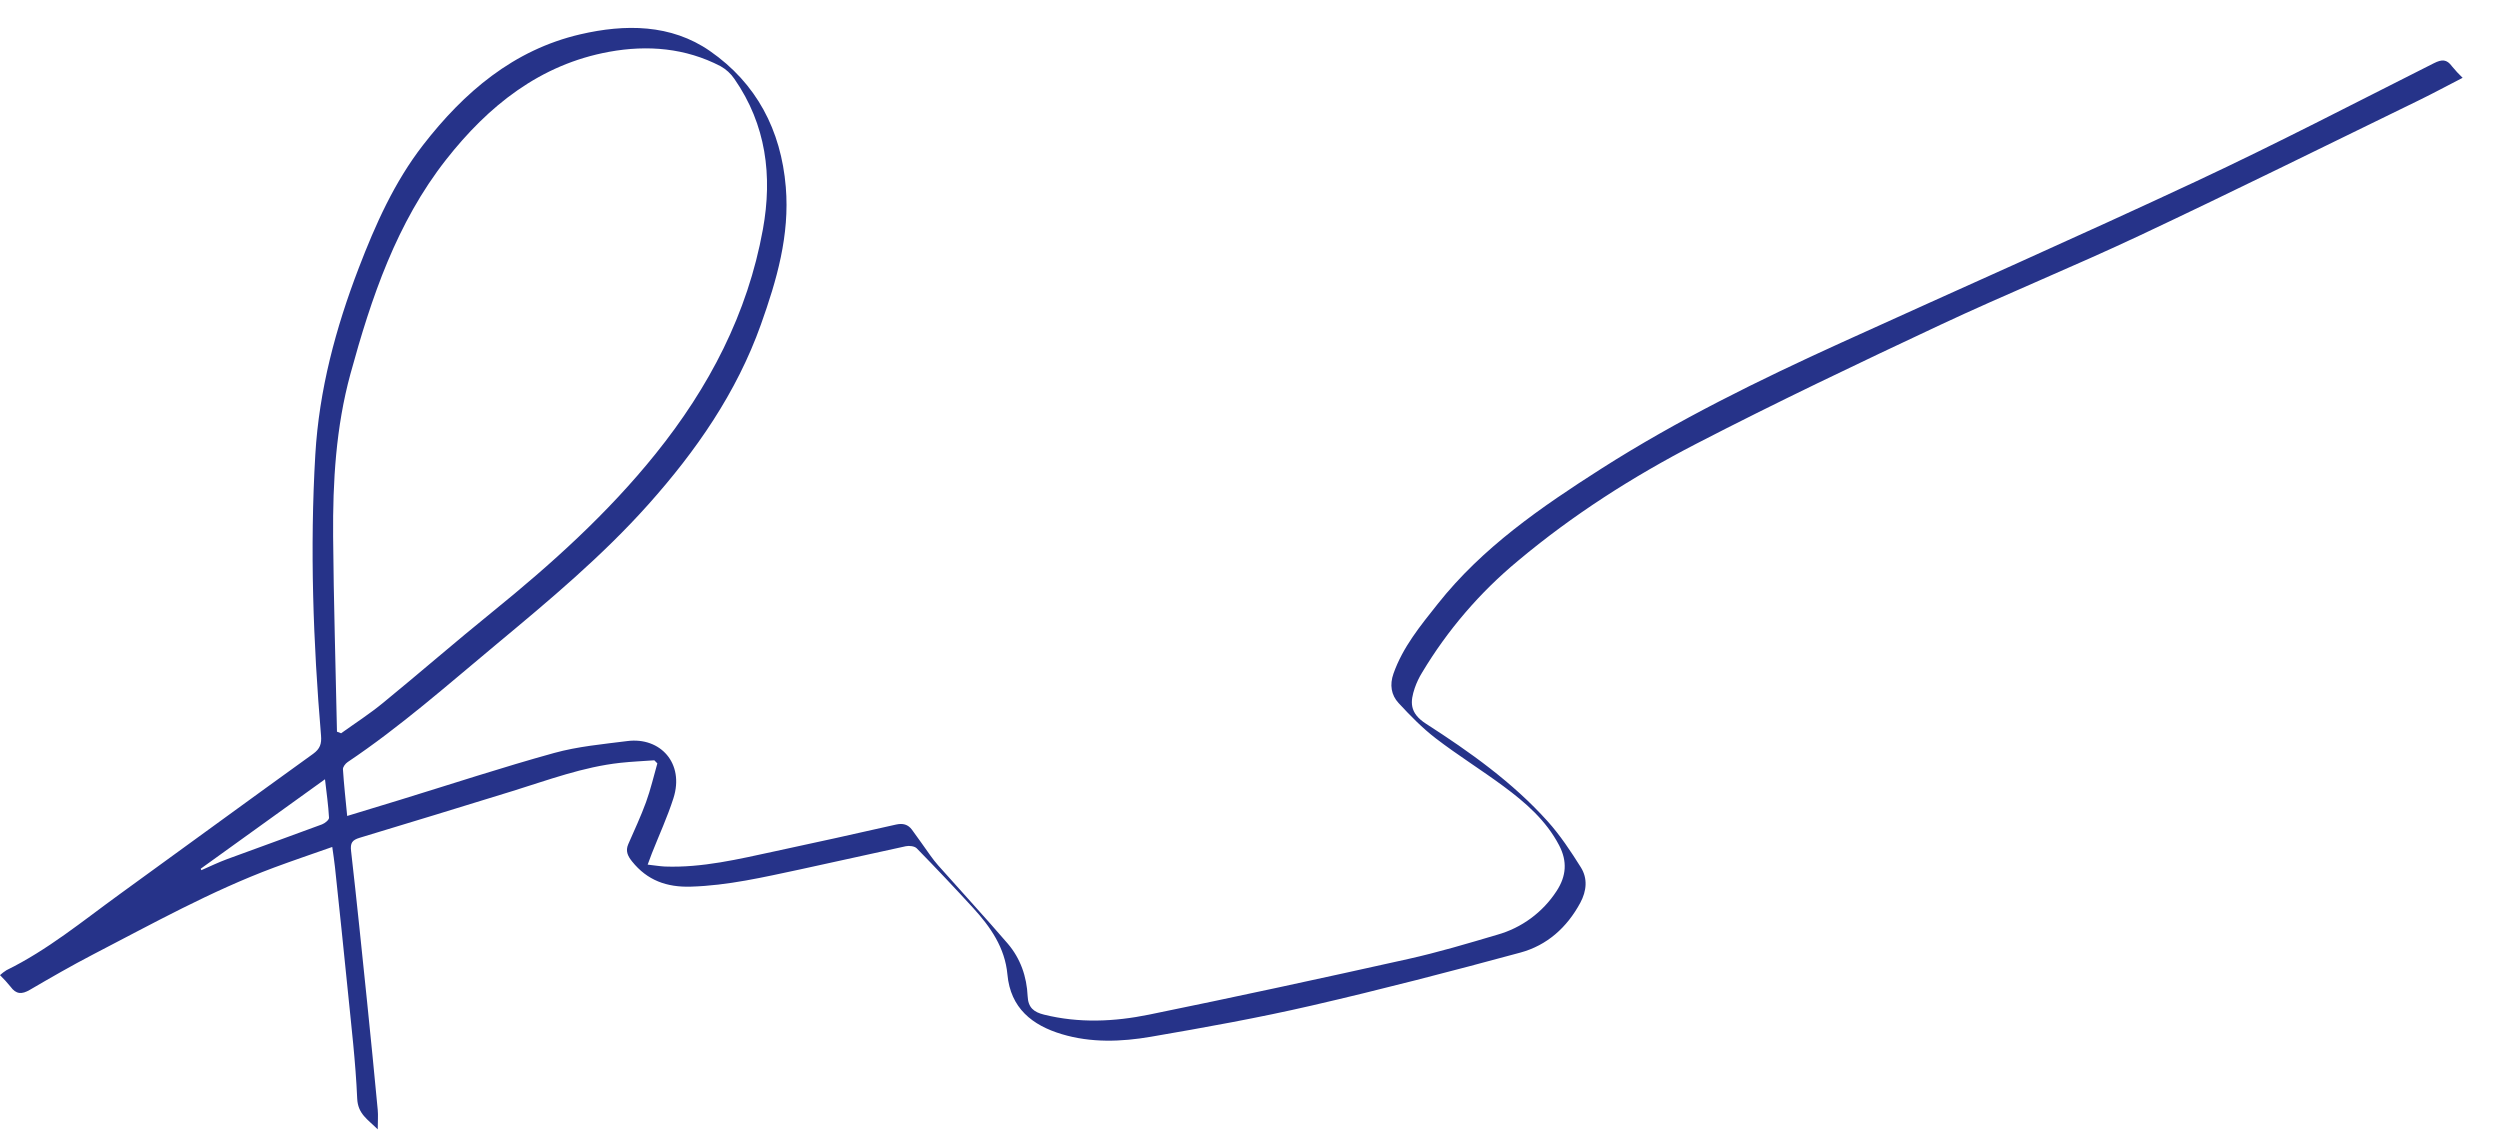
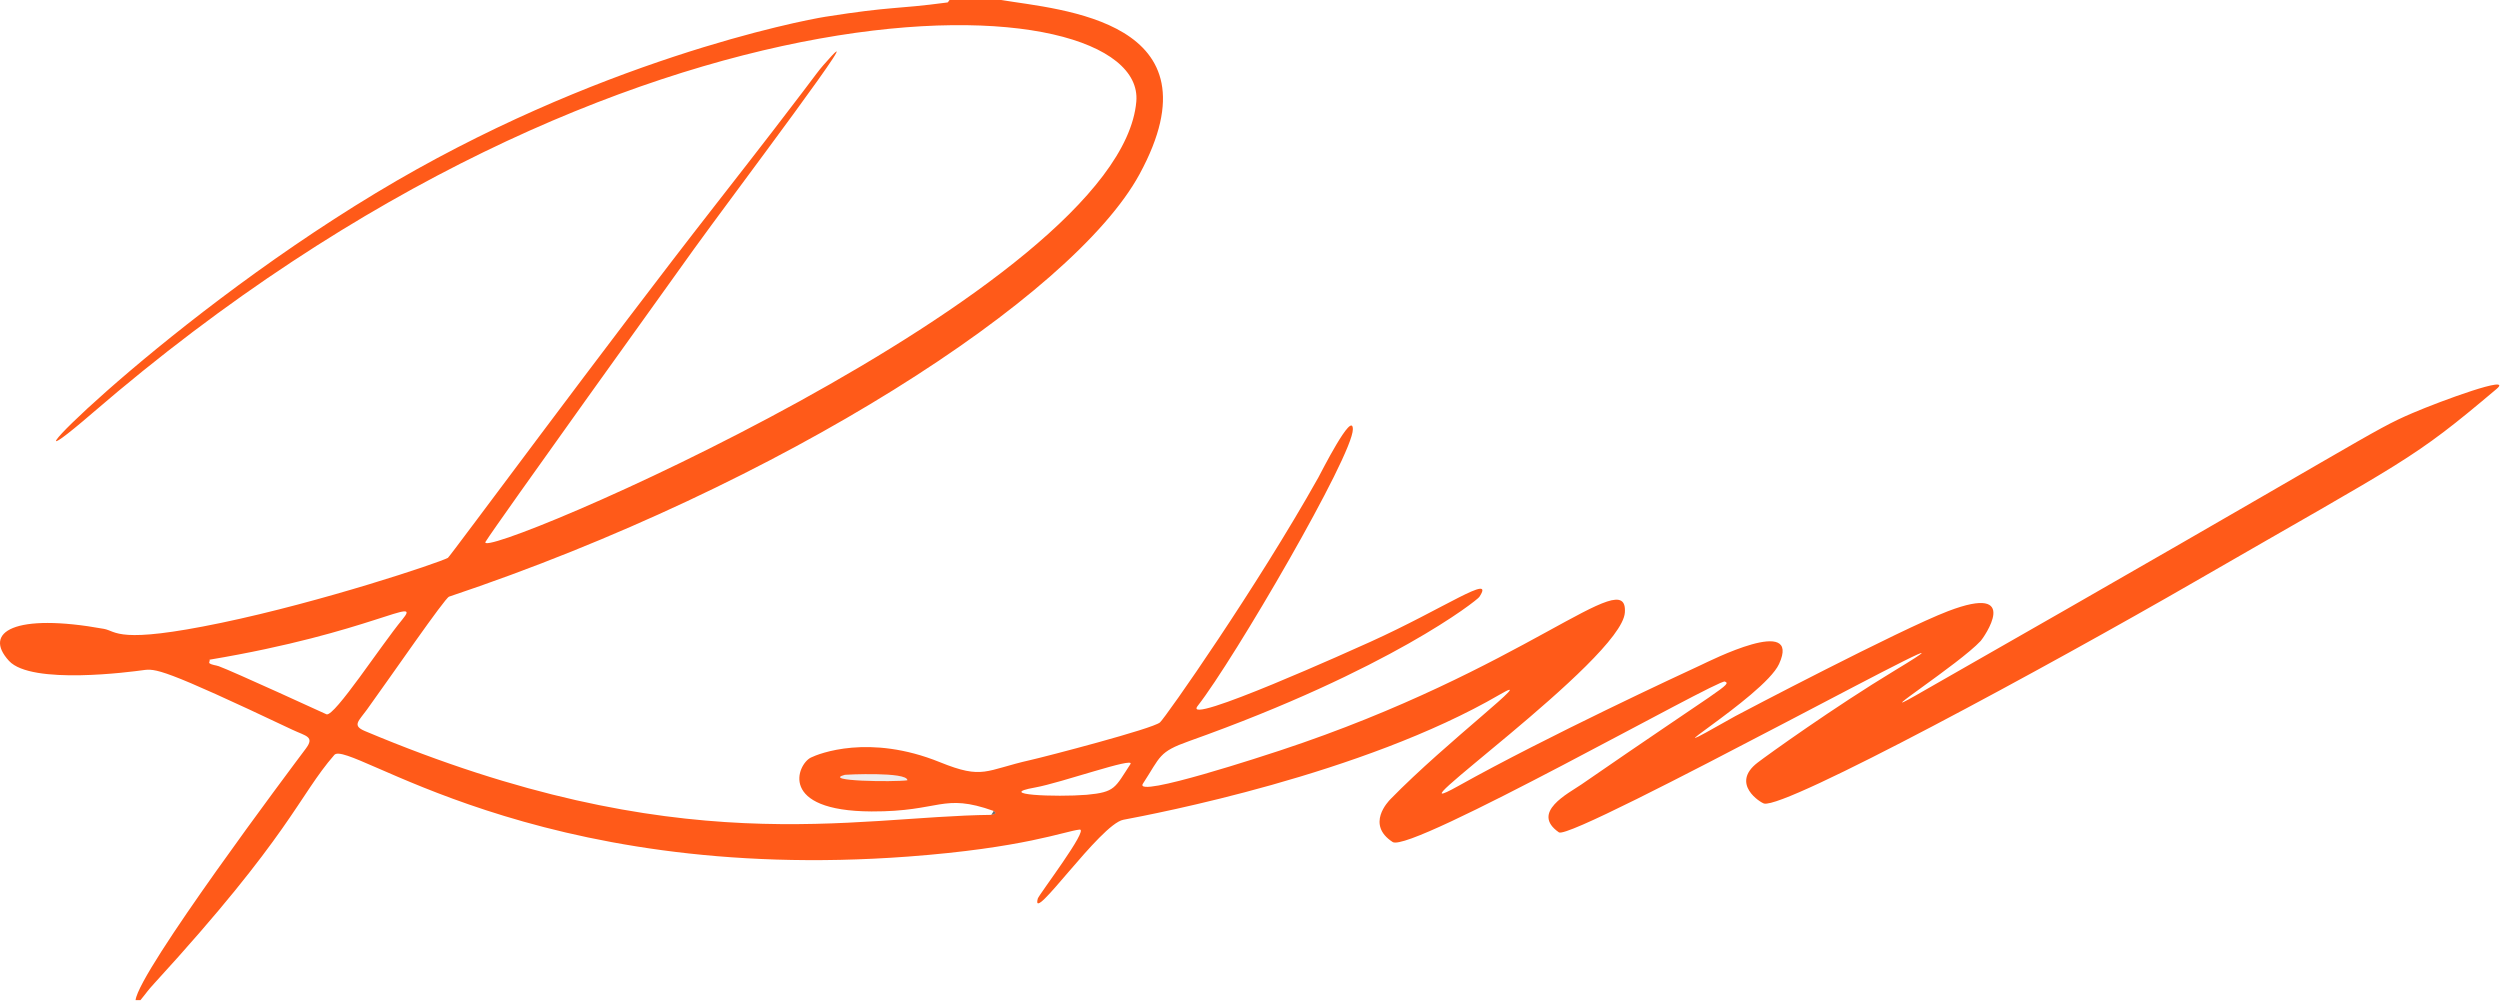
- <svg xmlns="http://www.w3.org/2000/svg" style="max-height: 500px" xml:space="preserve" version="1.1" viewBox="0 0 786.692 360.023" width="786.692" height="360.023">
-   <g transform="matrix(1,0,0,1,-765.738,-371.099)">
-     <g transform="matrix(0.725564,0,0,0.725564,724.9,676.32)">
-       <g transform="matrix(0.827181,0,0,0.827181,56.2838,-408.565)" id="Layer_1-2">
-         <path style="fill:rgb(38,51,137);fill-rule:nonzero;" d="M343.07,384C337.14,384.43 331.2,384.68 325.3,385.32C305.76,387.45 287.46,394.32 268.85,400.09C242.1,408.32 215.37,416.58 188.57,424.63C184.62,425.82 183.57,427.36 184.08,431.63C187.08,457.94 189.76,484.3 192.47,510.63C194.41,529.517 196.27,548.413 198.05,567.32C198.33,570.25 198.05,573.23 198.05,577.5C192.86,572.29 187.63,569.5 187.28,561.31C186.46,542.19 184.18,523.14 182.28,504.08C180.17,482.69 177.87,461.32 175.62,439.94C175.28,436.67 174.75,433.42 174.21,429.44C163.67,433.16 153.61,436.55 143.66,440.25C110.66,452.55 79.88,469.71 48.66,485.87C37.52,491.66 26.54,498 15.63,504.36C11.45,506.81 8.44,506.73 5.53,502.71C3.802,500.585 1.956,498.558 -0,496.64C1.054,495.677 2.192,494.81 3.4,494.05C24.96,483.48 43.4,468.23 62.64,454.28C96.5,429.75 130.24,405.05 164.17,380.62C167.82,377.99 168.68,375.33 168.32,371.05C164.19,322.05 162.44,272.95 165.32,223.75C167.32,189.75 175.98,157.47 188.11,125.86C196.86,103.05 206.75,80.86 221.8,61.44C243.3,33.7 269.23,11.51 304.28,3.36C327.67,-2.07 351.77,-2.08 372.23,12.12C396.57,29 409.51,53.49 412,83.43C414.11,108.75 407.25,132.25 398.93,155.59C386.17,191.34 364.93,221.84 339.93,249.86C315.78,276.91 288.03,300.09 260.21,323.23C234.72,344.44 209.89,366.4 182.29,384.92C181.1,385.72 179.73,387.5 179.81,388.73C180.32,396.66 181.2,404.55 182.03,413.19C191.78,410.19 200.8,407.49 209.82,404.72C236.72,396.46 263.48,387.64 290.59,380.15C303.01,376.72 316.1,375.55 328.96,373.91C346.21,371.72 358.96,385.56 353.08,403.91C349.95,413.7 345.61,423.11 341.82,432.7C341.16,434.38 340.55,436.09 339.58,438.7C342.89,439.06 345.74,439.55 348.58,439.7C368.3,440.42 387.29,435.8 406.34,431.7C427.513,427.167 448.66,422.5 469.78,417.7C473.36,416.89 476.07,417.6 478.15,420.4C481.48,424.88 484.61,429.49 487.88,434.02C489.14,435.76 490.45,437.48 491.88,439.09C504.05,452.77 516.43,466.25 528.35,480.09C535.04,487.89 538.35,497.44 538.8,507.67C539.07,513.67 542,516.01 547.37,517.35C565.76,521.92 584.26,521.06 602.44,517.35C647.8,508.09 693.04,498.27 738.23,488.2C753.98,484.7 769.5,480.06 784.98,475.48C797.797,471.884 808.873,463.736 816.12,452.57C821.25,444.76 821.86,436.97 817.46,428.57C810.6,415.45 799.78,406.11 788.24,397.57C776.7,389.03 764.24,381.29 752.77,372.48C745.7,367.06 739.38,360.55 733.31,354C729.39,349.78 728.56,344.39 730.6,338.59C735.53,324.59 744.77,313.43 753.77,302.07C777.34,272.31 808.07,251.24 839.64,231.07C879.64,205.57 922.09,184.74 965.17,165.13C1027.32,136.84 1089.82,109.29 1151.66,80.36C1193.6,60.75 1234.72,39.36 1276.07,18.54C1280.31,16.4 1282.87,16.36 1285.62,20.17C1287.35,22.281 1289.21,24.285 1291.18,26.17C1283.18,30.27 1275.83,34.27 1268.27,37.95C1219.6,61.63 1171.09,85.67 1122.12,108.73C1087.48,125.05 1051.94,139.47 1017.27,155.73C974.27,175.89 931.44,196.29 889.27,218.09C856.12,235.24 824.56,255.38 795.86,279.44C775.917,295.972 758.928,315.775 745.62,338C744.045,340.552 742.754,343.268 741.77,346.1C739.42,353.16 738.77,359.1 747.67,364.83C770.67,379.64 792.99,395.47 811.4,415.94C818.01,423.29 823.57,431.7 828.84,440.1C832.52,445.95 831.9,452.49 828.57,458.7C821.57,471.7 811.09,481.05 797.11,484.83C760.8,494.67 724.37,504.15 687.71,512.6C659.82,519.04 631.59,524.11 603.37,528.96C587.9,531.62 572.05,532.19 556.75,527.6C541.22,522.95 529.81,513.97 528.2,496.28C526.92,482.28 519.34,471.36 510.2,461.39C500.533,450.817 490.69,440.41 480.67,430.17C479.54,429.01 476.76,428.67 474.97,429.05C456.4,433.05 437.9,437.26 419.33,441.25C400.45,445.25 381.65,449.69 362.16,450.25C349.59,450.62 339.36,446.98 331.39,437.02C329.07,434.12 327.89,431.53 329.39,428.02C332.57,420.69 336,413.45 338.72,405.95C341.13,399.33 342.72,392.41 344.66,385.62L343.07,384ZM176.68,369L178.85,369.83C186.22,364.54 193.9,359.61 200.91,353.83C220.12,338.12 238.84,321.83 258.13,306.22C289.13,281.11 318.7,254.49 343.75,223.3C371.7,188.58 392,149.88 400,105.59C405.07,77.59 401.72,50.78 385.07,26.76C383.209,24.009 380.734,21.729 377.84,20.1C359.37,10.48 339.48,8.89 319.5,12.51C283.11,19.1 256,40.93 233.9,69.06C207.9,102.17 194.67,141.47 183.73,181.45C176.12,209.27 174.44,237.97 174.66,266.68C174.93,300.8 176,334.91 176.68,369ZM105.23,440.85L105.57,441.62C110.1,439.62 114.57,437.48 119.17,435.78C135.69,429.66 152.29,423.78 168.81,417.61C170.33,417.04 172.57,415.24 172.51,414.12C172.15,407.57 171.21,401.05 170.4,393.94L105.23,440.85Z" />
-       </g>
-     </g>
-     <g transform="matrix(0.725564,0,0,0.725564,724.9,676.32)">
-       <g transform="matrix(0.706131,0,0,0.706131,22.8219,-770.408)">
-         <path style="fill:none;" d="M1771.65,576.747L1771.65,1124.62" />
-         <path style="fill:rgb(253,66,2);" d="M1771.65,1127.55C1770.5,1127.55 1770.45,1127.51 1769.64,1126.69C1769.12,1126.16 1768.96,1125.35 1768.76,1124.64C1768.67,1124.32 1764.09,954.555 1763.58,868.078C1762.98,766.977 1768.15,597.768 1768.76,576.747C1768.79,575.578 1768.81,575.53 1769.64,574.701C1770.15,574.191 1770.97,574.129 1771.63,573.85C1773.53,573.058 1774.46,576.411 1774.55,576.727C1774.56,576.756 1779.32,732.805 1779.75,832.493C1780.11,917.167 1776.22,1063.32 1774.59,1123.35L1774.55,1124.64C1774.26,1125.32 1774.19,1126.16 1773.66,1126.69C1772.85,1127.51 1772.81,1127.55 1771.65,1127.55Z" />
-       </g>
-     </g>
-     <g transform="matrix(0.725564,0,0,0.725564,724.9,676.32)">
-       <g>
-         <g>
-           <g transform="matrix(0.770599,0,0,0.770599,303.487,-1144.83)">
-             <path style="fill:rgb(253,66,2);" d="M1989.57,1064.6C2001.71,1071.54 2009.2,1084.46 2009.2,1098.44L2009.2,1161.07C2009.2,1165.52 2006.82,1169.63 2002.97,1171.85C1999.11,1174.08 1994.37,1174.08 1990.51,1171.85C1931.38,1137.69 1748.72,1032.17 1689.16,997.768C1685.28,995.527 1682.9,991.373 1682.94,986.892C1682.97,982.41 1685.41,978.292 1689.32,976.108C1706.45,966.547 1731.25,952.703 1747.25,943.777C1757,938.332 1768.9,938.394 1778.59,943.94C1821.67,968.577 1942.06,1037.43 1989.57,1064.6Z" />
-           </g>
-           <g transform="matrix(0.770599,0,0,-0.770599,303.487,731.808)">
-             <path style="fill:rgb(253,66,2);" d="M1989.57,1064.6C2001.71,1071.54 2009.2,1084.46 2009.2,1098.44L2009.2,1161.07C2009.2,1165.52 2006.82,1169.63 2002.97,1171.85C1999.11,1174.08 1994.37,1174.08 1990.51,1171.85C1931.38,1137.69 1748.72,1032.17 1689.16,997.768C1685.28,995.527 1682.9,991.373 1682.94,986.892C1682.97,982.41 1685.41,978.292 1689.32,976.108C1706.45,966.547 1731.25,952.703 1747.25,943.777C1757,938.332 1768.9,938.394 1778.59,943.94C1821.67,968.577 1942.06,1037.43 1989.57,1064.6Z" />
-           </g>
-           <g transform="matrix(0.763293,0,0,0.763293,318.167,-1136.04)">
-             <path style="fill:rgb(253,66,2);" d="M1617.62,1014.56C1620.9,1012.7 1624.92,1012.7 1628.19,1014.56C1654.29,1029.43 1771.53,1096.24 1856.19,1144.49C1867.07,1150.68 1872.41,1163.43 1869.2,1175.53C1866,1187.62 1855.05,1196.05 1842.53,1196.05C1749.54,1196.05 1618.25,1196.05 1553.04,1196.05C1542.44,1196.05 1532.27,1191.84 1524.77,1184.34C1517.27,1176.84 1513.06,1166.67 1513.06,1156.07L1513.06,1097.41C1513.06,1083.05 1520.76,1069.79 1533.24,1062.67C1559.16,1047.89 1602.61,1023.12 1617.62,1014.56Z" />
-           </g>
-           <g transform="matrix(0.763293,0,0,-0.763293,318.167,723.017)">
-             <path style="fill:rgb(253,66,2);" d="M1617.62,1014.56C1620.9,1012.7 1624.92,1012.7 1628.19,1014.56C1654.29,1029.43 1771.53,1096.24 1856.19,1144.49C1867.07,1150.68 1872.41,1163.43 1869.2,1175.53C1866,1187.62 1855.05,1196.05 1842.53,1196.05C1749.54,1196.05 1618.25,1196.05 1553.04,1196.05C1542.44,1196.05 1532.27,1191.84 1524.77,1184.34C1517.27,1176.84 1513.06,1166.67 1513.06,1156.07L1513.06,1097.41C1513.06,1083.05 1520.76,1069.79 1533.24,1062.67C1559.16,1047.89 1602.61,1023.12 1617.62,1014.56Z" />
-           </g>
-         </g>
-       </g>
-       <g>
-         <g transform="matrix(0.645304,0,0,0.645304,178.21,-1115.15)">
-           <g transform="matrix(230.842,0,0,230.842,2669.29,1440.94)">
-             <path style="fill:rgb(38,51,137);fill-rule:nonzero;" d="M0.046,-0L0.046,-0.72L0.368,-0.72C0.42,-0.72 0.465,-0.711 0.504,-0.694C0.543,-0.676 0.573,-0.651 0.594,-0.619C0.615,-0.587 0.626,-0.55 0.626,-0.507C0.626,-0.465 0.615,-0.428 0.594,-0.397C0.573,-0.365 0.543,-0.34 0.504,-0.323C0.465,-0.305 0.42,-0.296 0.368,-0.296L0.168,-0.296L0.168,-0.409L0.364,-0.409C0.401,-0.409 0.429,-0.418 0.449,-0.435C0.468,-0.452 0.478,-0.475 0.478,-0.506C0.478,-0.537 0.468,-0.561 0.449,-0.578C0.43,-0.594 0.401,-0.602 0.364,-0.602L0.2,-0.602L0.2,-0L0.046,-0ZM0.452,-0L0.163,-0.374L0.326,-0.374L0.66,-0L0.452,-0Z" />
-           </g>
-           <g transform="matrix(230.842,0,0,230.842,2823.49,1440.94)">
-             <path style="fill:rgb(38,51,137);fill-rule:nonzero;" d="M0.05,-0L0.05,-0.72L0.204,-0.72L0.204,-0L0.05,-0ZM0.155,-0.374L0.479,-0.72L0.684,-0.72L0.342,-0.374L0.155,-0.374ZM0.495,-0L0.153,-0.374L0.342,-0.374L0.704,-0L0.495,-0Z" />
-           </g>
-           <g transform="matrix(230.842,0,0,230.842,2990.16,1440.94)">
-             <path style="fill:rgb(38,51,137);fill-rule:nonzero;" d="M0.05,-0L0.05,-0.72L0.29,-0.72L0.49,-0.026L0.403,-0.026L0.603,-0.72L0.844,-0.72L0.844,-0L0.692,-0L0.692,-0.677L0.718,-0.677L0.523,-0L0.364,-0L0.171,-0.671L0.196,-0.671L0.196,-0L0.05,-0Z" />
-           </g>
-           <g transform="matrix(230.842,0,0,230.842,3196.54,1440.94)">
-                     </g>
-         </g>
-         <g transform="matrix(0.645304,0,0,0.645304,541.91,-1115.15)">
-           <g transform="matrix(230.842,0,0,230.842,3500.32,1440.94)">
-                     </g>
-           <text style="font-family:'iAWriterDuospace-Regular', 'iA Writer Duospace', monospace;font-size:230.842px;fill:rgb(38,51,137);" y="1440.94px" x="2669.29px">Studio</text>
-         </g>
-         <g transform="matrix(0.19577,0,0,0.19577,2271.07,-541.687)">
-           <g transform="matrix(230.842,0,0,230.842,2669.29,1440.94)">
-             <path style="fill:rgb(38,51,137);fill-rule:nonzero;" d="M0.409,0.015C0.357,0.015 0.308,0.005 0.263,-0.014C0.218,-0.033 0.178,-0.06 0.144,-0.095C0.109,-0.129 0.082,-0.169 0.063,-0.214C0.044,-0.259 0.034,-0.308 0.034,-0.36C0.034,-0.412 0.044,-0.461 0.063,-0.506C0.082,-0.551 0.109,-0.591 0.144,-0.626C0.178,-0.66 0.218,-0.687 0.263,-0.706C0.308,-0.725 0.357,-0.735 0.409,-0.735C0.461,-0.735 0.51,-0.725 0.555,-0.706C0.6,-0.687 0.64,-0.66 0.675,-0.626C0.709,-0.591 0.736,-0.551 0.755,-0.506C0.774,-0.461 0.784,-0.412 0.784,-0.36C0.784,-0.308 0.774,-0.259 0.755,-0.214C0.736,-0.169 0.709,-0.129 0.675,-0.095C0.64,-0.06 0.6,-0.033 0.555,-0.014C0.51,0.005 0.461,0.015 0.409,0.015ZM0.409,-0.045C0.452,-0.045 0.493,-0.053 0.531,-0.069C0.568,-0.085 0.602,-0.108 0.63,-0.137C0.659,-0.166 0.682,-0.2 0.698,-0.238C0.714,-0.276 0.722,-0.317 0.722,-0.36C0.722,-0.403 0.714,-0.444 0.698,-0.482C0.682,-0.52 0.659,-0.554 0.63,-0.583C0.602,-0.612 0.568,-0.635 0.531,-0.651C0.493,-0.667 0.452,-0.675 0.409,-0.675C0.366,-0.675 0.325,-0.667 0.287,-0.651C0.25,-0.635 0.216,-0.612 0.188,-0.583C0.159,-0.554 0.136,-0.52 0.12,-0.482C0.104,-0.444 0.096,-0.403 0.096,-0.36C0.096,-0.317 0.104,-0.276 0.12,-0.238C0.136,-0.2 0.159,-0.166 0.188,-0.137C0.216,-0.108 0.25,-0.085 0.287,-0.069C0.325,-0.053 0.366,-0.045 0.409,-0.045ZM0.249,-0.145L0.249,-0.575L0.439,-0.575C0.485,-0.575 0.522,-0.565 0.548,-0.544C0.574,-0.523 0.587,-0.493 0.587,-0.456C0.587,-0.398 0.549,-0.361 0.472,-0.345L0.474,-0.361C0.507,-0.362 0.533,-0.355 0.552,-0.338C0.57,-0.321 0.58,-0.298 0.58,-0.267L0.58,-0.196C0.58,-0.189 0.58,-0.182 0.581,-0.173C0.582,-0.165 0.583,-0.156 0.585,-0.145L0.5,-0.145C0.499,-0.151 0.498,-0.158 0.497,-0.166C0.497,-0.174 0.496,-0.184 0.496,-0.196L0.496,-0.245C0.496,-0.272 0.49,-0.292 0.478,-0.305C0.465,-0.318 0.446,-0.325 0.421,-0.325L0.285,-0.325L0.285,-0.391L0.435,-0.391C0.457,-0.391 0.474,-0.396 0.485,-0.406C0.497,-0.416 0.503,-0.431 0.503,-0.449C0.503,-0.468 0.497,-0.482 0.486,-0.491C0.474,-0.501 0.457,-0.506 0.435,-0.506L0.332,-0.506L0.332,-0.145L0.249,-0.145Z" />
-           </g>
-           <g transform="matrix(230.842,0,0,230.842,2858.12,1440.94)">
-                     </g>
-         </g>
-       </g>
-       <g transform="matrix(0.269557,0,0,0.269557,1182.44,-507.735)">
-         <text style="font-family:'iAWriterDuospace-Regular', 'iA Writer Duospace', monospace;font-size:230.842px;fill:rgb(3,15,96);" y="1440.94px" x="2669.29px">DESIGNED TO LEAD</text>
-         <g transform="matrix(230.842,0,0,230.842,5993.42,1671.79)">
-                 </g>
-         <text style="font-family:'iAWriterDuospace-RegularItalic', 'iA Writer Duospace', monospace;font-style:italic;font-size:230.842px;fill:rgb(3,15,96);" y="1671.79px" x="4192.85px">BUILT TO LAST</text>
-       </g>
+ <svg xmlns="http://www.w3.org/2000/svg" width="100%" height="100%" viewBox="0 0 3132 1253" version="1.1" xml:space="preserve" style="fill-rule:evenodd;clip-rule:evenodd;stroke-linejoin:round;stroke-miterlimit:2;">
+   <g transform="matrix(1,0,0,1,-383.3959,-452.5)">
+     <g id="Background" transform="matrix(3.063477,0,0,3.063477,380.1473,452.5)">
+       <path d="M389.5,0L410.5,0C434.388,4.013 501.403,8.08 467.059,71.254C439.733,121.518 320.298,198.588 184.705,243.997C182.96,244.581 161.152,276.306 151.111,290.204C147.704,294.92 144.929,296.706 150.295,298.964C278.985,353.112 349.776,333.802 406.434,333.238C407.544,332.859 409.08,332.853 407.393,331.619C386.341,324.143 385.841,331.947 357.5,331.837C319.212,331.69 327.05,312.583 332.656,309.811C335.949,308.183 356.568,300.007 385.423,311.692C403.271,318.919 403.839,315.004 422.583,310.788C428.507,309.456 472.55,298.005 475.432,295.426C477.74,293.361 515.101,240.046 540.169,195.315C541.154,193.556 554.229,167.58 554.31,175.506C554.419,186.138 505.666,269.768 490.834,288.701C483.895,297.558 555.995,264.956 561.488,262.471C591.533,248.885 612.81,233.934 606.013,244.129C605.067,245.549 569.337,273.904 487.343,303.071C474.772,307.544 475.786,309.244 468.455,320.48C464.337,326.792 520.244,308.327 524.635,306.877C625.109,273.692 666.938,230.021 665.542,250.503C664.225,269.818 564.077,340.052 597.459,321.411C634.07,300.967 688.652,275.678 696.701,271.949C700.331,270.267 737.887,251.262 728.596,271.542C722.382,285.107 667.441,317.331 710.688,292.87C712.13,292.055 778.114,257.424 797.677,249.943C828.324,238.221 812.06,261.033 811.075,262.093C802.319,271.524 764.995,295.515 784.477,284.405C971.396,177.807 970.498,176.254 987.693,168.904C999.219,163.976 1029.27,152.939 1022.028,159.056C987.105,188.554 986.218,187.313 898.681,237.829C838.905,272.325 731.341,330.668 722.485,328.611C721.145,328.299 708.526,320.557 719.812,311.887C723.907,308.741 751.053,289.226 776.167,274.045C833.319,239.494 644.029,344.175 638.573,340.39C626.826,332.242 642.513,324.432 647.73,320.83C705.614,280.863 709.4,279.933 706.429,278.715C703.73,277.61 577.832,349.047 570.593,344.348C559.574,337.193 568.769,327.76 569.753,326.751C592.587,303.325 631.15,274.278 614.402,284.03C558.276,316.711 473.2,332.828 460.447,335.244C451.01,337.032 422.469,378.801 425.451,367.488C425.86,365.936 446.579,338.792 442.558,339.25C436.365,339.954 419.796,346.753 372.491,350.288C219.091,361.751 143.535,302.114 137.785,308.723C123.097,325.605 120.062,341.098 64.135,402.176C61.085,405.507 61.359,405.537 58.5,408.999L56.5,408.999C57.924,397.008 120.123,314.14 126.085,306.198C129.859,301.17 126.251,301.091 120.551,298.391C67.055,273.049 64.665,273.373 59.452,274.081C55.104,274.671 13.909,280.264 4.733,270.258C-6.069,258.478 6.98,250.531 43.573,257.173C48.801,258.121 48.916,263.6 91.539,254.71C132.916,246.079 180.425,230.182 184.233,228.131C185.022,227.706 249.34,140.485 293.239,84.294C334.487,31.496 333.896,31.117 337.711,26.722C362.033,-1.301 298.861,82.34 284.902,101.781C278.043,111.334 203.904,214.596 199.641,221.538C193.677,231.253 459.182,118.693 465.753,41.514C469.94,-7.676 258.381,-20.359 38.867,168.915C-8.025,209.347 62.675,134.53 154.766,78.943C244.525,24.762 328.801,8.404 338.556,6.861C366.516,2.44 366.581,3.93 388.494,1.01C388.965,0.947 389.029,0.063 389.5,0ZM86.706,269.787C153.159,258.668 174.175,242.964 165.483,253.487C156.919,263.853 137.936,293.046 134.607,292.124C134.537,292.104 96.125,274.458 90.525,272.447C89.275,271.998 87.819,271.997 86.729,271.238C86.332,270.962 87.103,270.064 86.706,269.787ZM445.49,325.029C432.802,326.04 407.511,325.023 424.38,322.039C434.794,320.197 465.393,309.347 463.358,312.458C456.954,322.249 457.174,323.931 445.49,325.029ZM372.131,319.097C366.449,319.86 336.754,319.455 346.594,316.855C346.846,316.789 372.182,315.522 372.131,319.097Z" style="fill:rgb(255,90,25);fill-opacity:1;" />
+       <path d="M372.131,319.097C366.449,319.86 336.754,319.455 346.594,316.855C346.846,316.789 372.182,315.522 372.131,319.097Z" style="fill-opacity:0.07;" />
+       <path d="M407.393,331.619C409.08,332.853 407.544,332.859 406.434,333.238C407.205,332.023 407.196,332.115 407.393,331.619Z" style="fill-opacity:0.57;" />
    </g>
  </g>
</svg>
